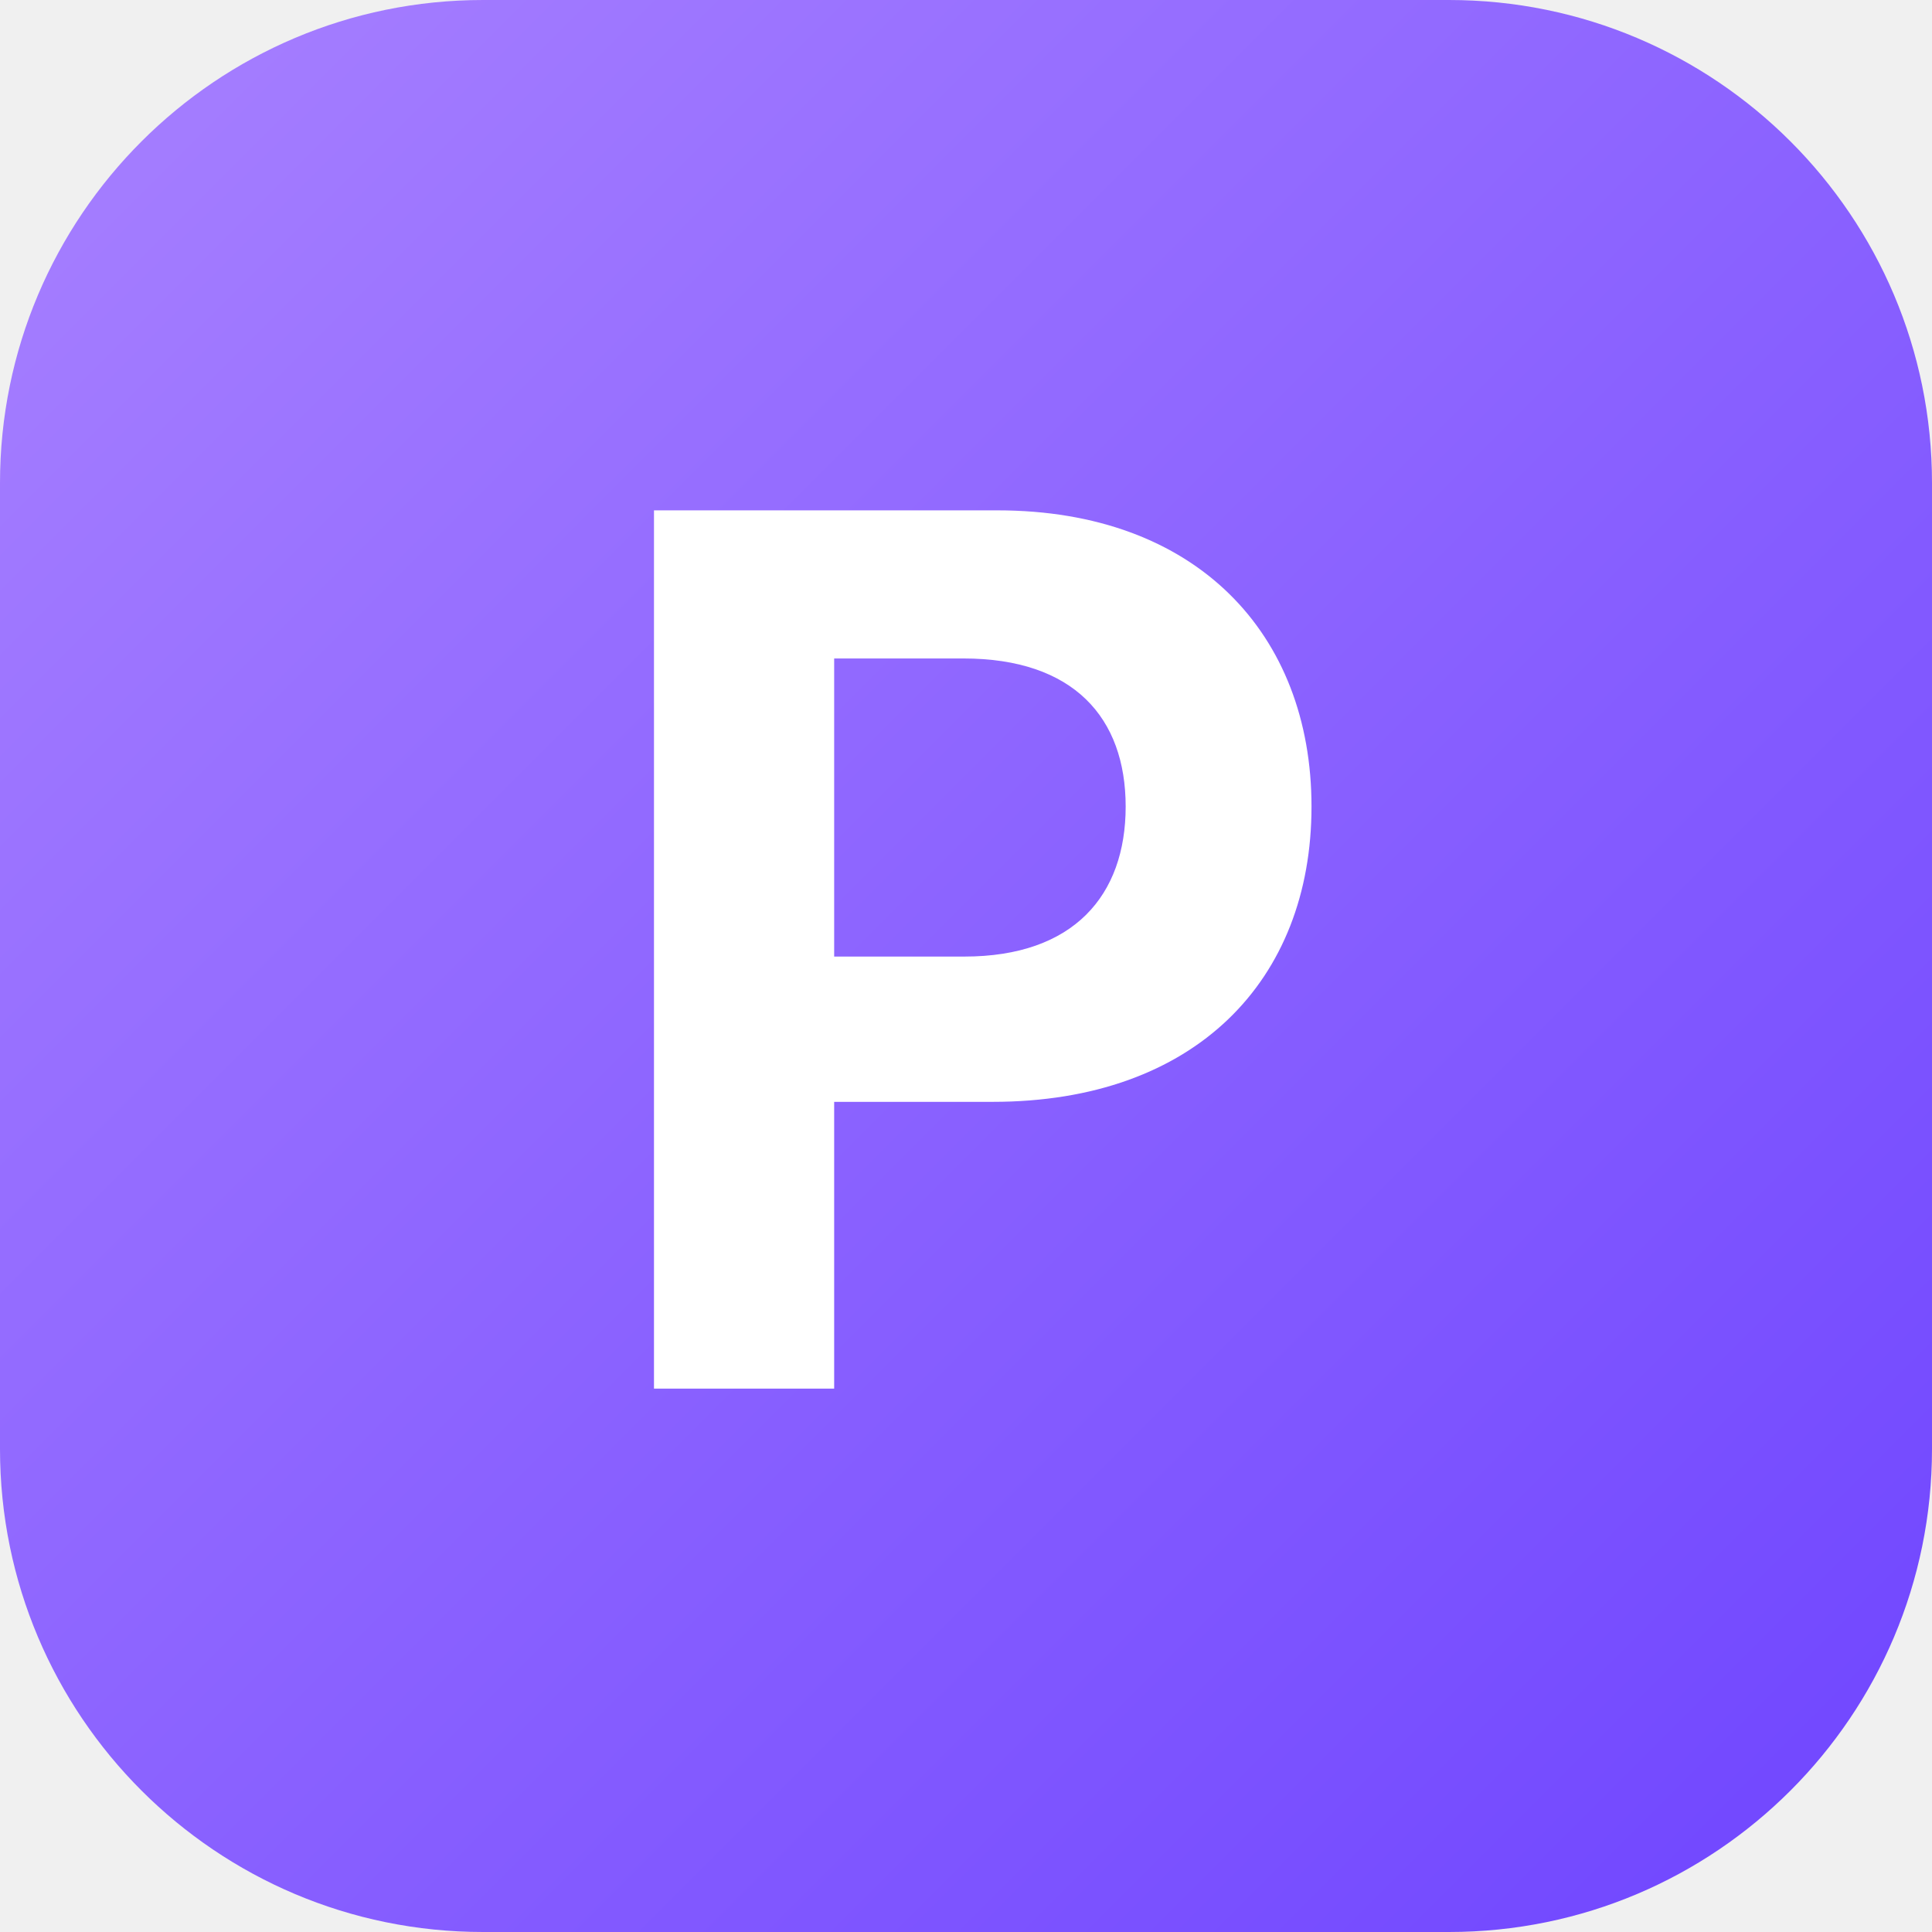
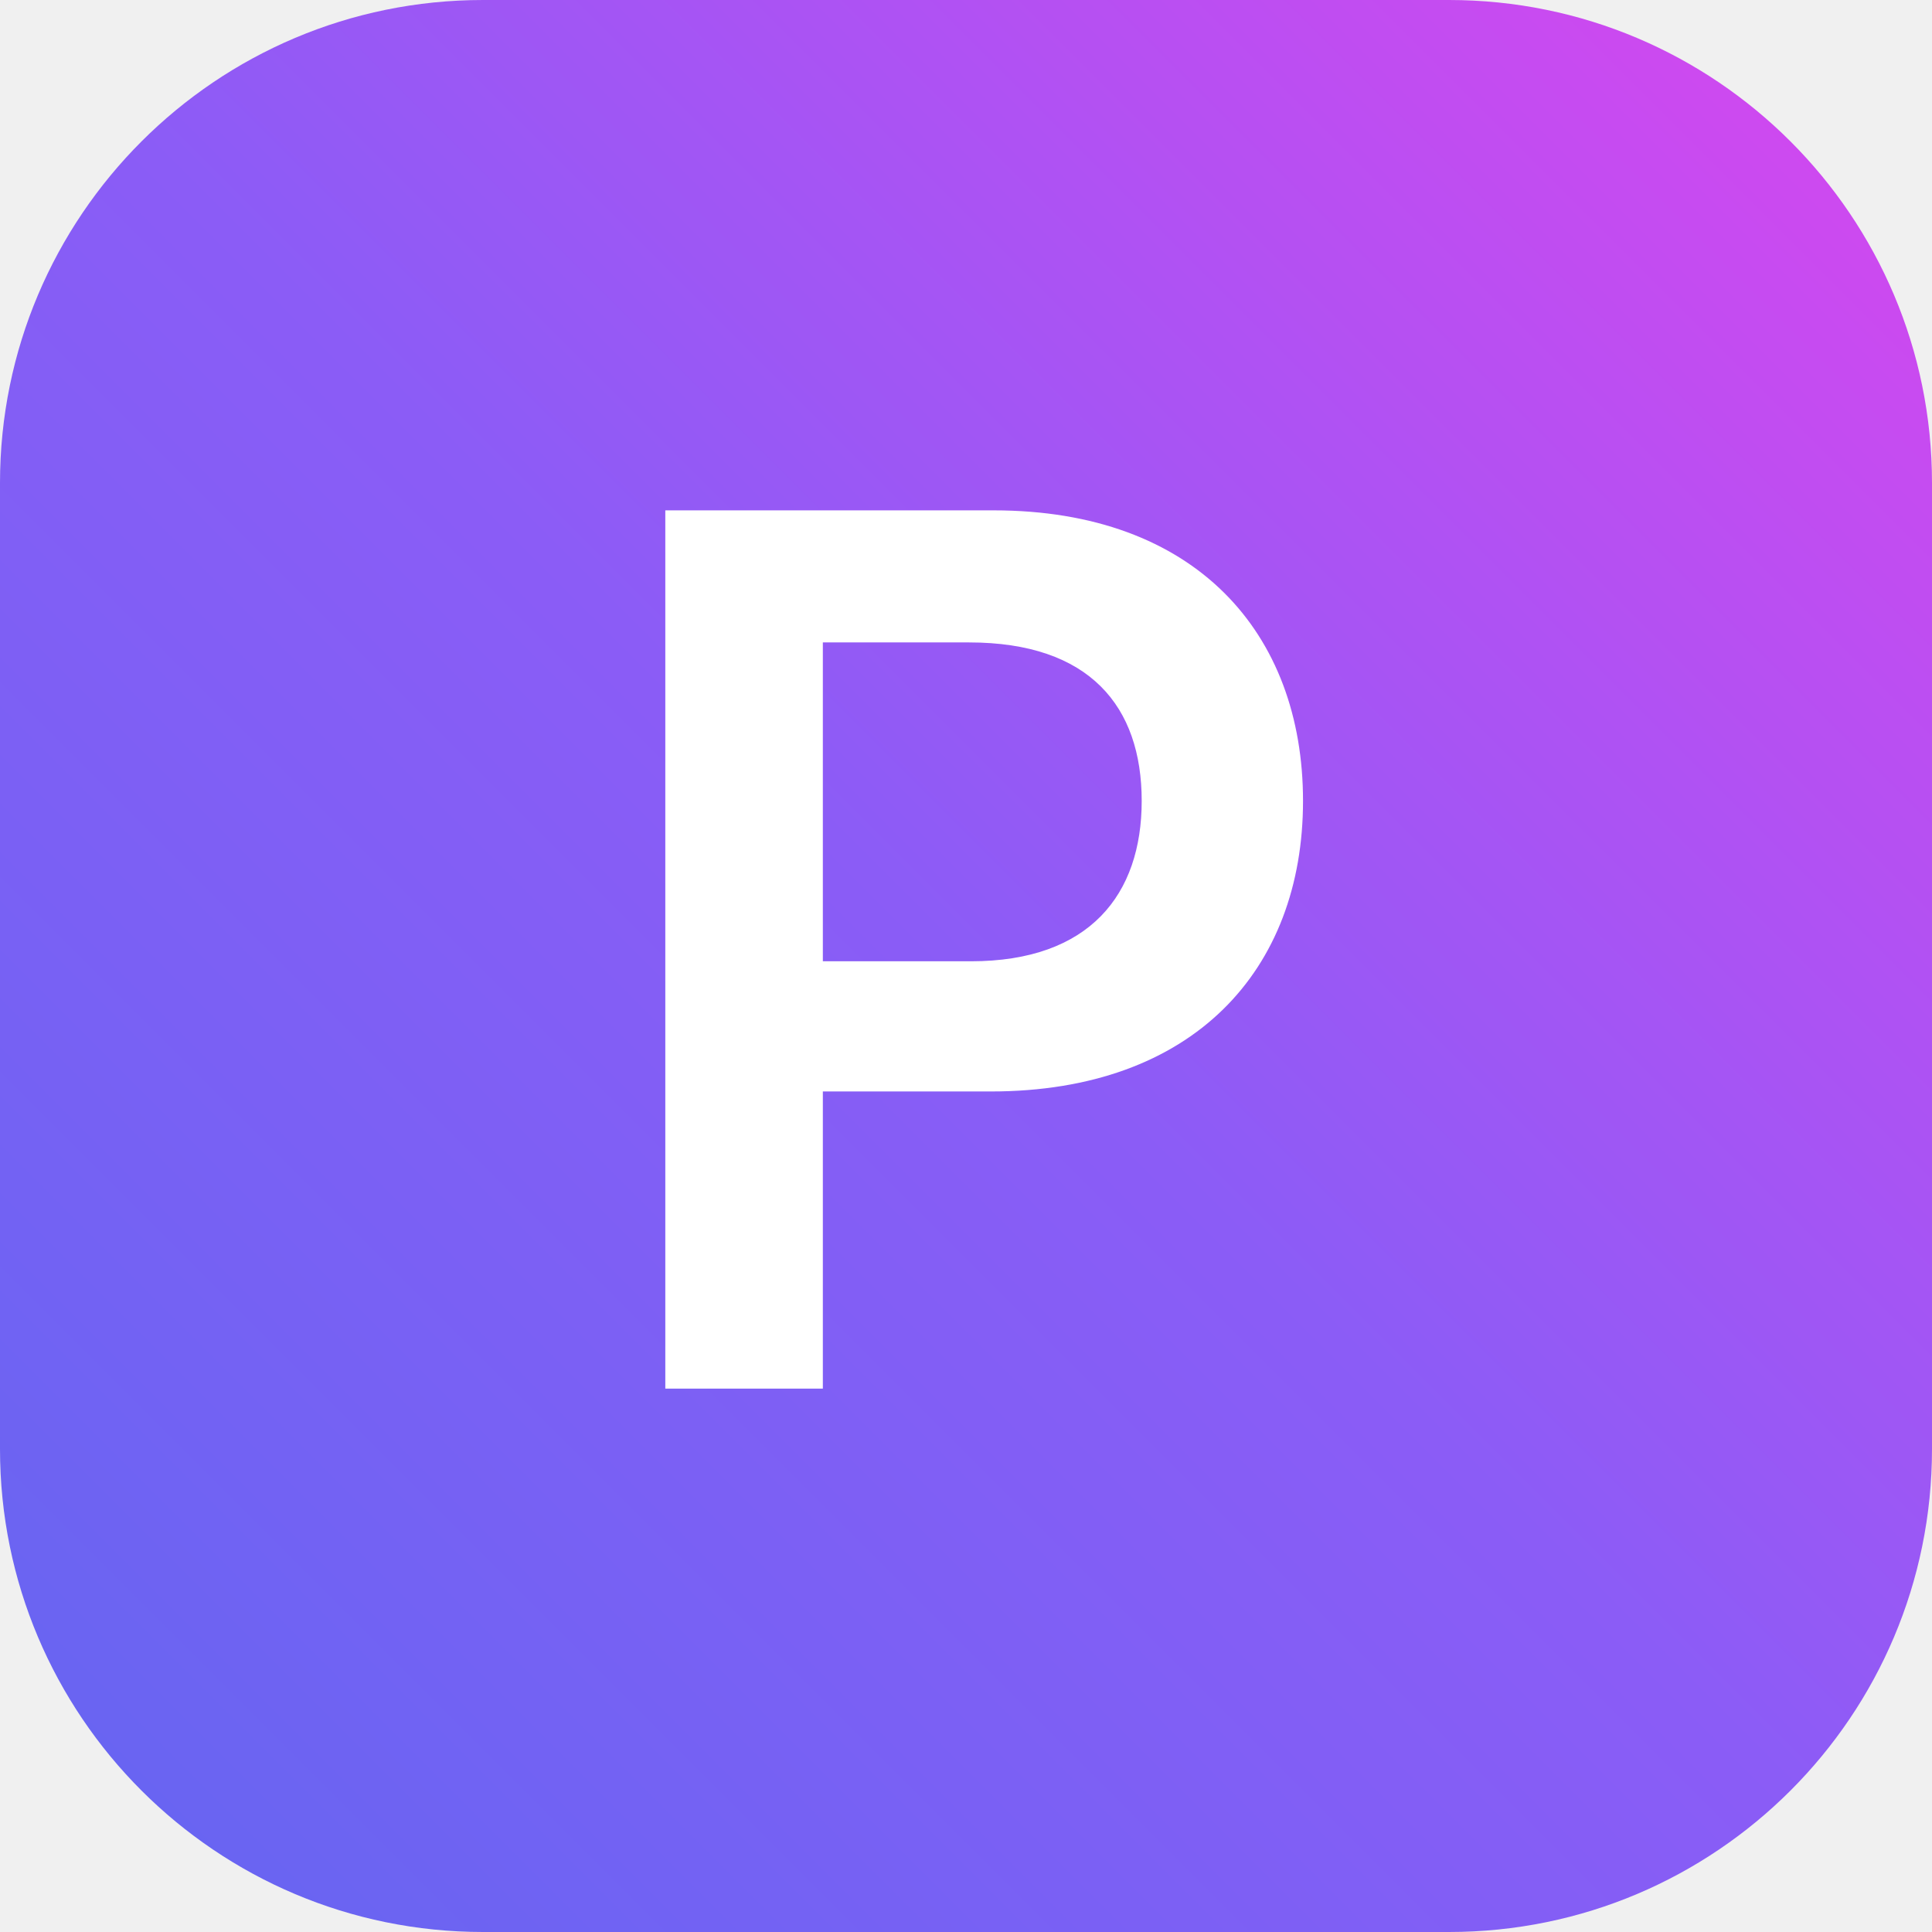
<svg xmlns="http://www.w3.org/2000/svg" width="32" height="32" viewBox="0 0 32 32" fill="none">
  <defs>
-     <linearGradient id="purpleGradient" x1="0%" y1="0%" x2="100%" y2="100%">
-       <stop offset="0%" style="stop-color:#A881FF" />
-       <stop offset="100%" style="stop-color:#6E44FF" />
+     <linearGradient id="iconGradient" x1="0%" y1="100%" x2="100%" y2="0%">
+       <stop offset="0%" stop-color="#6366F1" />
+       <stop offset="50%" stop-color="#8B5CF6" />
+       <stop offset="100%" stop-color="#D946EF" />
    </linearGradient>
  </defs>
-   <rect width="32" height="32" rx="8" fill="url(#purpleGradient)" />
-   <text x="16" y="23" font-family="Inter, Arial, sans-serif" font-size="20" font-weight="700" fill="white" text-anchor="middle">P</text>
+   <rect width="32" height="32" rx="8" fill="url(#iconGradient)" />
+   <text x="16" y="23" font-family="system-ui, -apple-system, sans-serif" font-size="20" font-weight="600" fill="white" text-anchor="middle">P</text>
</svg>
